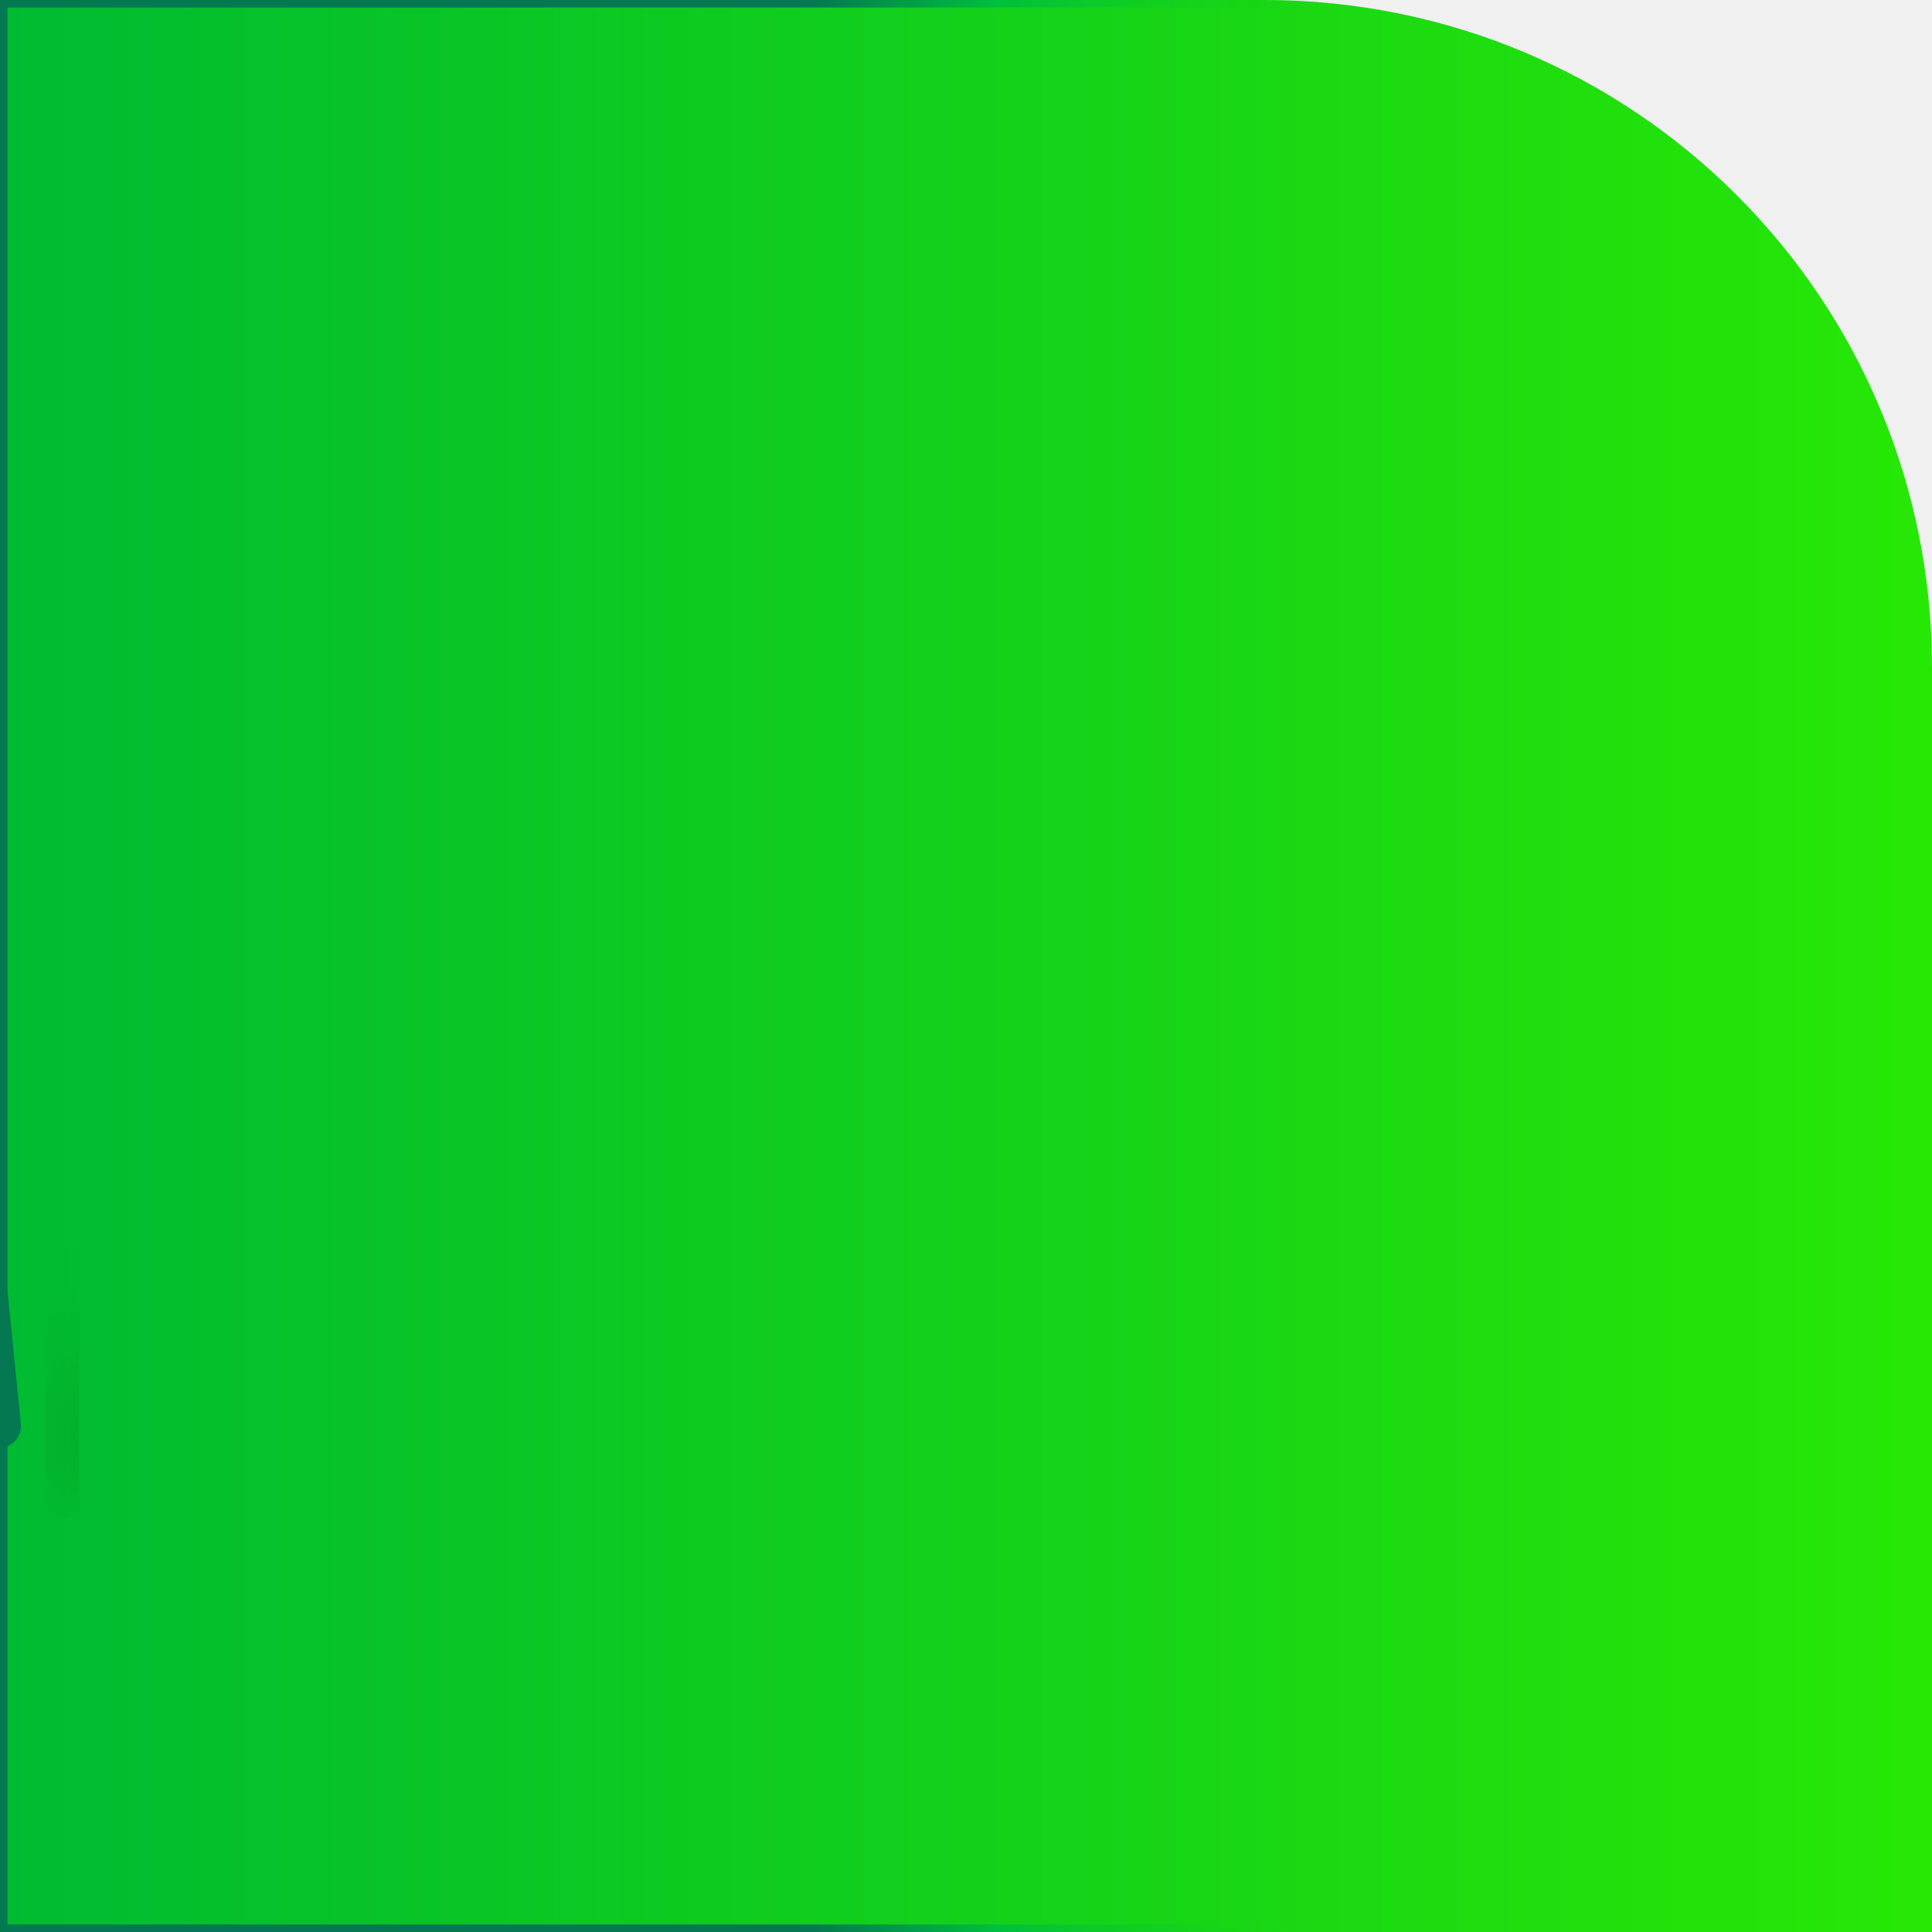
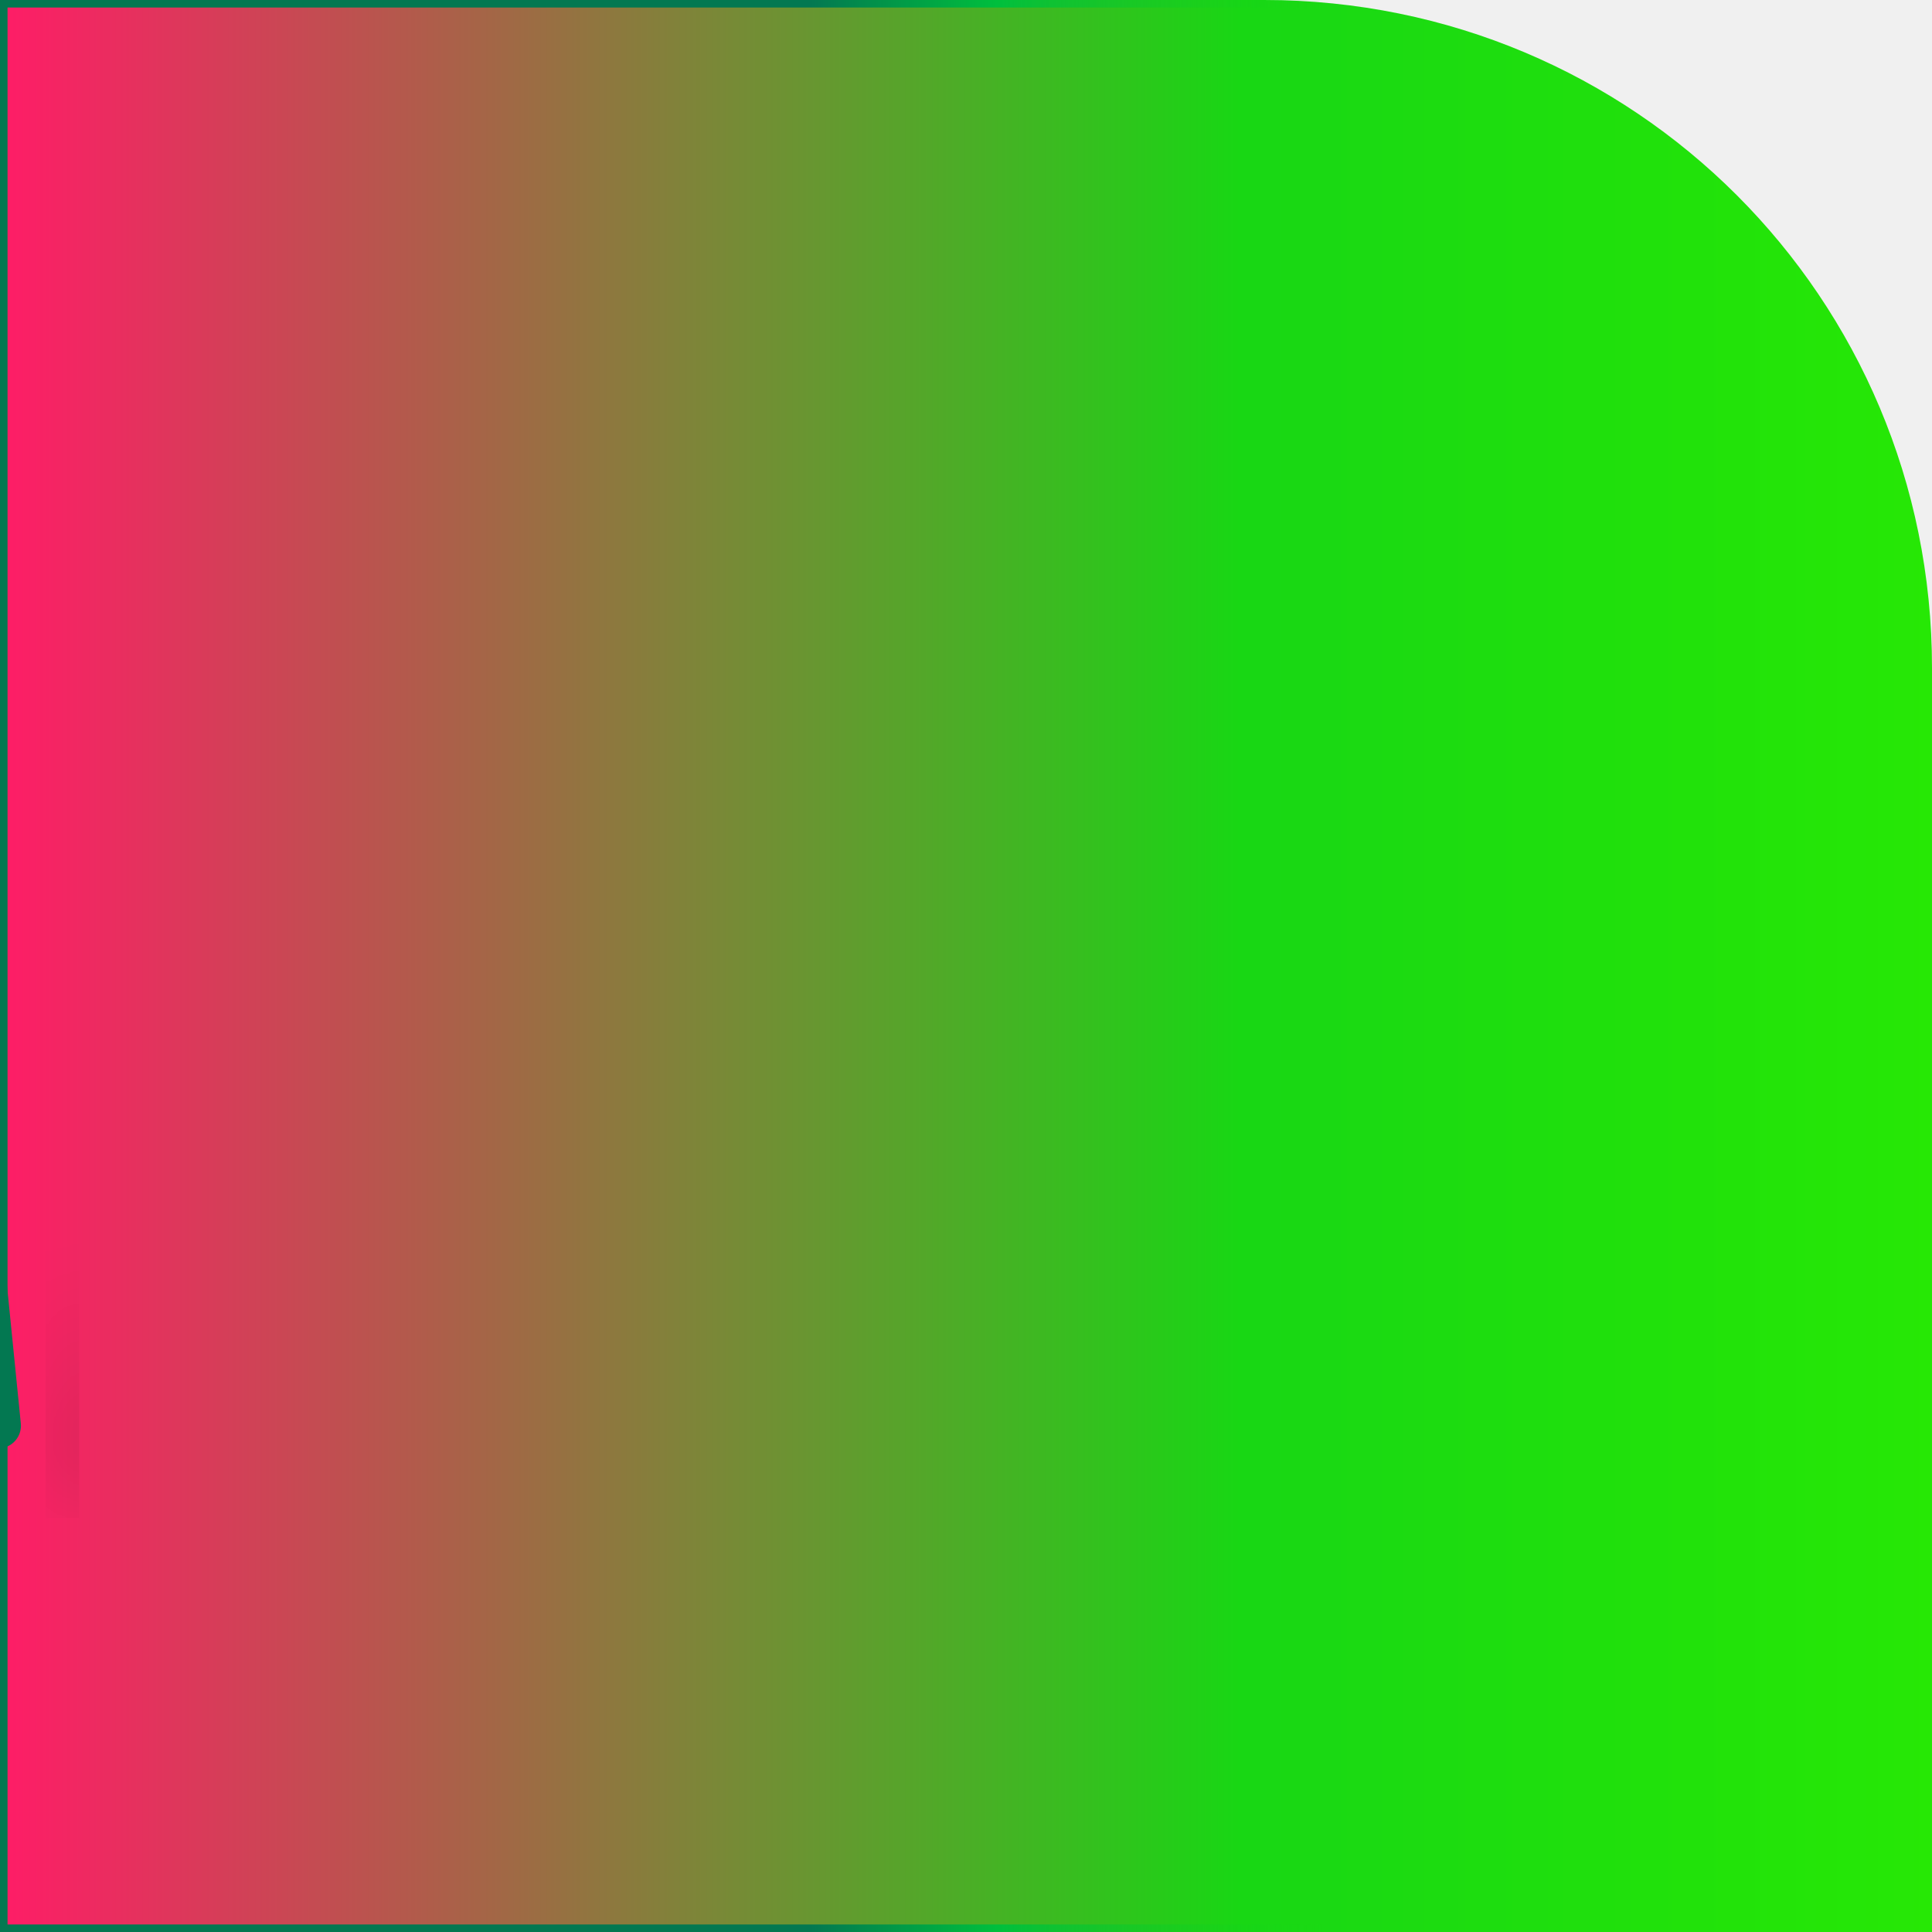
<svg xmlns="http://www.w3.org/2000/svg" xmlns:xlink="http://www.w3.org/1999/xlink" width="128px" height="128px" viewBox="0 0 128 128" version="1.1" id="SVGRoot">
  <defs id="defs3713">
    <linearGradient id="linearGradient4689">
      <stop style="stop-color:#037851;stop-opacity:1" offset="0" id="stop4685" />
      <stop id="stop4691" offset="0.583" style="stop-color:#18d714;stop-opacity:1" />
      <stop style="stop-color:#1ddd0d;stop-opacity:1;" offset="0.614" id="stop4697" />
      <stop style="stop-color:#22e309;stop-opacity:1;" offset="0.639" id="stop4695" />
      <stop style="stop-color:#2cee00;stop-opacity:1" offset="1" id="stop4687" />
    </linearGradient>
    <linearGradient id="linearGradient4667">
      <stop id="stop4663" offset="0" style="stop-color:#037851;stop-opacity:1" />
      <stop id="stop4665" offset="1" style="stop-color:#1ad913;stop-opacity:1" />
    </linearGradient>
    <linearGradient id="linearGradient836">
      <stop style="stop-color:#037851;stop-opacity:1" offset="0" id="stop832" />
      <stop style="stop-color:#03f751;stop-opacity:0;" offset="1" id="stop834" />
    </linearGradient>
    <linearGradient id="linearGradient877">
-       <stop id="stop873" offset="0" style="stop-color:#00bb31;stop-opacity:1" />
+       <stop id="stop873" offset="0" style="stop-color:#ff1c67;stop-opacity:1" />
      <stop style="stop-color:#18d714;stop-opacity:1;" offset="0.568" id="stop4693" />
      <stop style="stop-color:#1ad913;stop-opacity:1;" offset="0.604" id="stop4633" />
      <stop id="stop4635" offset="0.68" style="stop-color:#1ddd0f;stop-opacity:1;" />
      <stop style="stop-color:#21e20a;stop-opacity:1;" offset="0.775" id="stop4683" />
      <stop id="stop875" offset="1" style="stop-color:#2cee00;stop-opacity:1" />
    </linearGradient>
    <linearGradient id="linearGradient4735">
      <stop id="stop4731" offset="0" style="stop-color:#037851;stop-opacity:1" />
      <stop style="stop-color:#00bf3d;stop-opacity:1" offset="0.166" id="stop4747" />
      <stop style="stop-color:#1ad913;stop-opacity:0" offset="0.46" id="stop4739" />
      <stop id="stop4751" offset="0.606" style="stop-color:#03f751;stop-opacity:0" />
      <stop id="stop4749" offset="0.746" style="stop-color:#08f855;stop-opacity:0" />
      <stop id="stop4733" offset="1" style="stop-color:#3565ff;stop-opacity:0" />
    </linearGradient>
    <linearGradient id="main_gradient-4-2">
      <stop style="stop-color:#003cff;stop-opacity:1" offset="0" id="stop854" />
      <stop style="stop-color:#3565ff;stop-opacity:1" offset="1" id="stop856" />
    </linearGradient>
    <linearGradient xlink:href="#main_gradient-4-2" id="linearGradient860" x1="0" y1="70" x2="128.25" y2="70" gradientUnits="userSpaceOnUse" />
    <linearGradient xlink:href="#linearGradient877" id="linearGradient4608" gradientUnits="userSpaceOnUse" x1="0" y1="70" x2="144.75" y2="70" />
    <linearGradient xlink:href="#linearGradient4735" id="linearGradient4724" gradientUnits="userSpaceOnUse" x1="53.75" y1="64" x2="127.75" y2="64" />
    <linearGradient xlink:href="#linearGradient836" id="linearGradient838" x1="29.935" y1="68.728" x2="122.88" y2="68.728" gradientUnits="userSpaceOnUse" gradientTransform="translate(0.7057266,16.65625)" />
    <linearGradient xlink:href="#linearGradient4667" id="linearGradient4661" gradientUnits="userSpaceOnUse" gradientTransform="translate(0.5963516,8.880207)" x1="29.935" y1="68.728" x2="120.63" y2="68.728" />
    <linearGradient xlink:href="#linearGradient4689" id="linearGradient4681" gradientUnits="userSpaceOnUse" gradientTransform="translate(-0.8671846,0.4583343)" x1="29.935" y1="68.728" x2="149.13" y2="68.728" />
    <filter style="color-interpolation-filters:sRGB;" id="filter4911">
      <feFlood flood-opacity="0.42" flood-color="rgb(0,0,0)" result="flood" id="feFlood4901" />
      <feComposite in="flood" in2="SourceGraphic" operator="in" result="composite1" id="feComposite4903" />
      <feGaussianBlur in="composite1" stdDeviation="3" result="blur" id="feGaussianBlur4905" />
      <feOffset dx="3" dy="3" result="offset" id="feOffset4907" />
      <feComposite in="SourceGraphic" in2="offset" operator="over" result="composite2" id="feComposite4909" />
    </filter>
    <filter style="color-interpolation-filters:sRGB;" id="filter5115">
      <feFlood flood-opacity="0.498" flood-color="rgb(0,0,0)" result="flood" id="feFlood5105" />
      <feComposite in="flood" in2="SourceGraphic" operator="out" result="composite1" id="feComposite5107" />
      <feGaussianBlur in="composite1" stdDeviation="3" result="blur" id="feGaussianBlur5109" />
      <feOffset dx="3" dy="3" result="offset" id="feOffset5111" />
      <feComposite in="offset" in2="SourceGraphic" operator="atop" result="composite2" id="feComposite5113" />
    </filter>
    <filter style="color-interpolation-filters:sRGB;" id="filter5487">
      <feFlood flood-opacity="0.498" flood-color="rgb(0,0,0)" result="flood" id="feFlood5477" />
      <feComposite in="flood" in2="SourceGraphic" operator="in" result="composite1" id="feComposite5479" />
      <feGaussianBlur in="composite1" stdDeviation="2.425" result="blur" id="feGaussianBlur5481" />
      <feOffset dx="3" dy="3" result="offset" id="feOffset5483" />
      <feComposite in="SourceGraphic" in2="offset" operator="over" result="composite2" id="feComposite5485" />
    </filter>
  </defs>
  <g id="layer1">
    <g id="g818" style="opacity:1">
      <path style="opacity:1;fill:url(#linearGradient4608);fill-opacity:1;stroke:url(#linearGradient4724);stroke-width:1;stroke-miterlimit:4;stroke-dasharray:none;stroke-opacity:1;" d="M 0,0 V 44.25 50 78 83.75 128 h 44.25 10 19.5 10 H 128 V 83.75 78 44.25 C 128,19.735 108.264,0 83.75,0 h -29.5 -10 z" id="path4596" />
      <text xml:space="preserve" style="font-style:italic;font-variant:normal;font-weight:bold;font-stretch:normal;font-size:93.333px;line-height:1.25;font-family:'Open Sans';-inkscape-font-specification:'Open Sans Bold Italic';letter-spacing:0px;word-spacing:0px;opacity:1;fill:#000000;fill-opacity:1;stroke:url(#linearGradient4681);stroke-width:3;stroke-linecap:butt;stroke-linejoin:miter;stroke-miterlimit:4;stroke-dasharray:none;filter:url(#filter5487)" x="63.083" y="94.458" id="text5338">
        <tspan id="tspan5336" x="63.083" y="94.458" style="font-size:85.333px;text-align:center;text-anchor:middle;fill:#ffffff;stroke:url(#linearGradient4681);stroke-width:3;stroke-linecap:butt;stroke-linejoin:round;stroke-miterlimit:4;stroke-dasharray:none">A</tspan>
      </text>
    </g>
  </g>
</svg>
